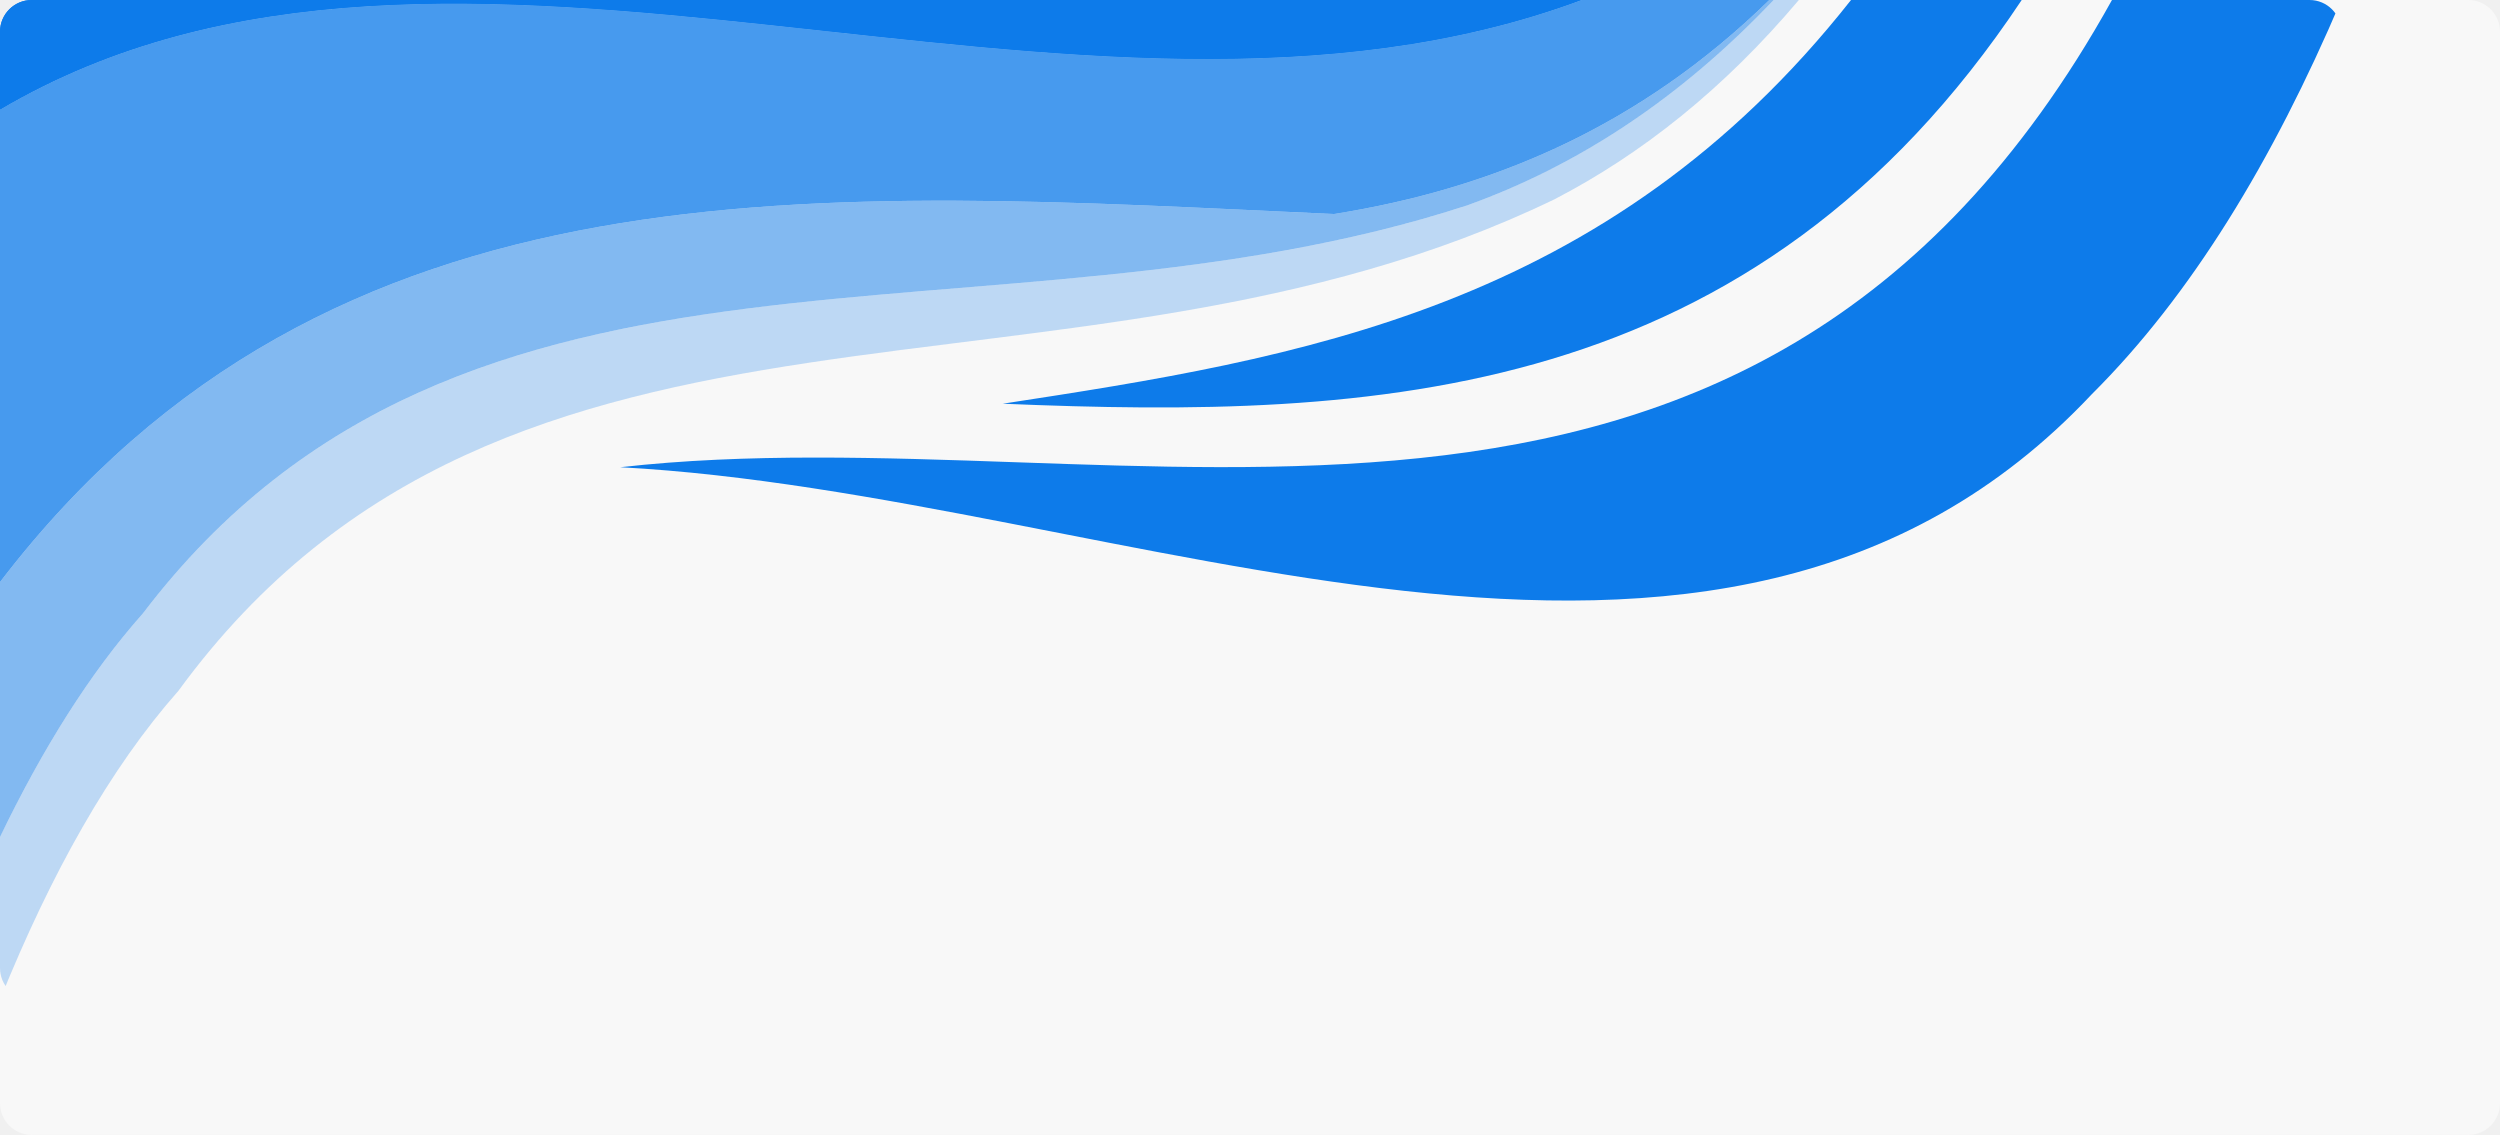
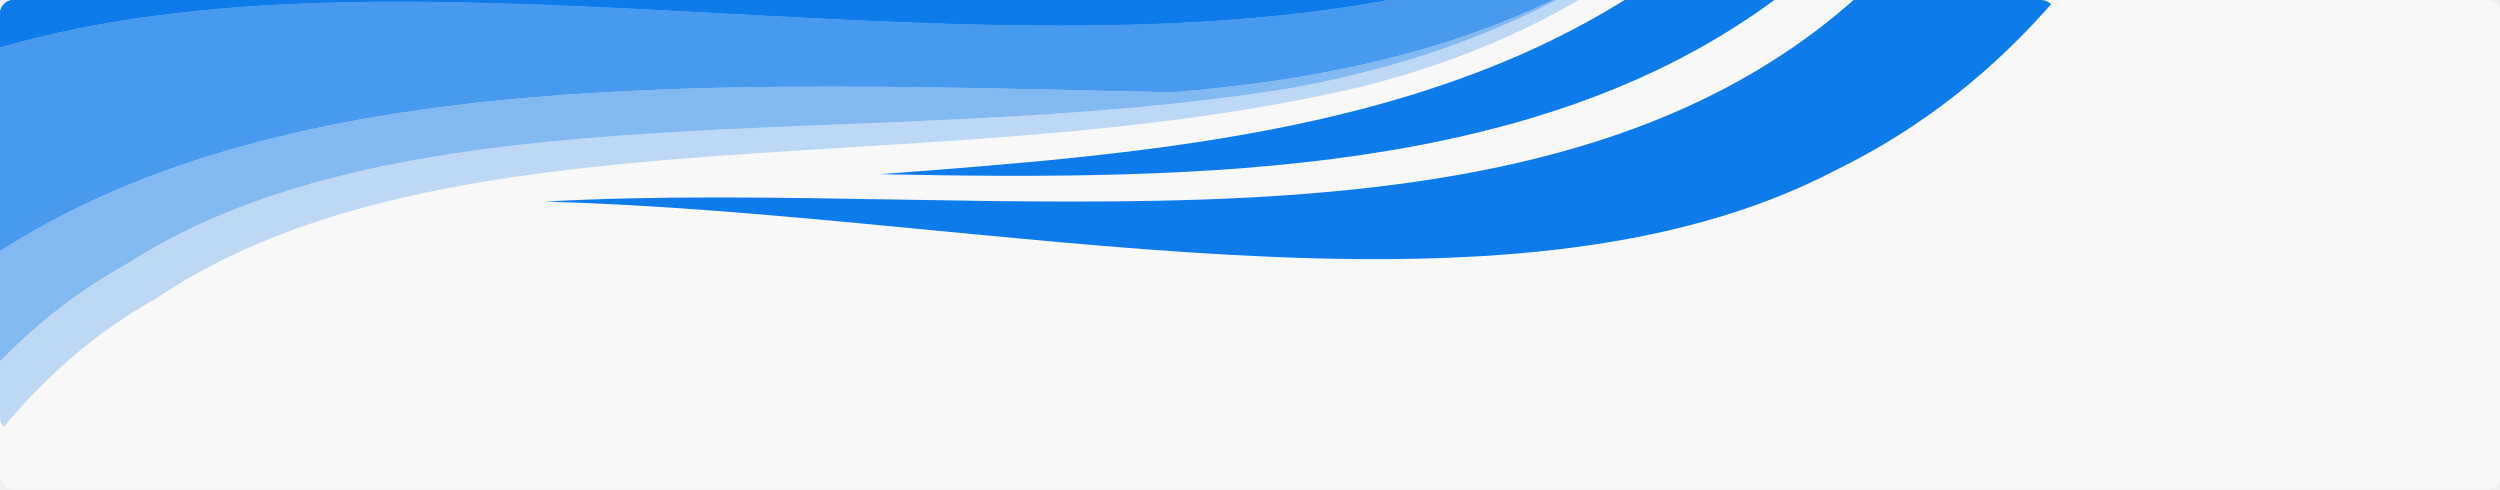
- <svg xmlns="http://www.w3.org/2000/svg" width="315" height="143" viewBox="0 0 315 143" fill="none">
-   <rect width="315" height="143" rx="4" fill="#F8F8F8" />
+ <svg xmlns="http://www.w3.org/2000/svg" width="730" height="143" viewBox="0 0 730 143" fill="none">
+   <rect width="730" height="143" rx="4" fill="#F8F8F8" />
  <g clip-path="url(#clip0_829_100868)">
-     <path d="M254.736 0H233.229C202.452 39.028 163.535 45.167 126.344 50.868C173.345 52.841 220.886 50.868 254.736 0Z" fill="#0D7BEA" />
-     <path d="M78.156 58.871C141.759 62.269 216.197 100.091 263.576 49.662C276.027 37.274 286.376 20.281 295 0H266.109C220.239 82.66 142.029 51.635 78.156 58.871Z" fill="#0D7BEA" />
-     <path d="M22.477 87.046C64.358 29.709 134.429 54.815 195.876 25.105C206.872 19.404 217.221 11.182 226.654 0H223.473C211.723 12.388 198.787 20.829 184.88 25.872C124.781 45.496 58.698 23.79 18.003 77.288C11.373 84.743 5.39 94.281 0 105.463V125.964C6.414 110.068 13.852 96.802 22.477 87.046Z" fill="#0D7BEA" fill-opacity="0.25" />
-     <path d="M168.063 26.969C188.114 23.79 206.656 15.896 222.934 0H199.272C135.561 23.68 57.081 -19.843 0 13.813V73.342C41.773 18.747 103.544 24.009 168.063 26.969Z" fill="#0D7BEA" fill-opacity="0.75" />
-     <path d="M199.272 0H0V13.813C57.081 -19.843 135.561 23.68 199.272 0Z" fill="#0D7BEA" />
-     <path d="M199.272 0H0V13.813C57.081 -19.843 135.561 23.68 199.272 0Z" fill="#0D7BEA" />
-     <path d="M168.063 26.969C103.544 24.009 41.773 18.747 0 73.342V105.463C5.39 94.281 11.373 84.743 18.003 77.288C58.698 23.79 124.727 45.496 184.88 25.872C198.841 20.829 211.723 12.388 223.473 0H222.934C206.656 15.896 188.114 23.79 168.063 26.969Z" fill="#0D7BEA" fill-opacity="0.5" />
+     <path d="M518.107 0H474.365C411.767 39.028 332.615 45.167 256.971 50.868C352.567 52.841 449.26 50.868 518.107 0Z" fill="#0D7BEA" />
+     <path d="M158.963 58.871C288.325 62.269 439.723 100.091 536.087 49.662C561.411 37.274 582.46 20.281 600.001 0H541.24C447.945 82.66 288.873 51.635 158.963 58.871Z" fill="#0D7BEA" />
+     <path d="M45.715 87.046C130.897 29.709 273.415 54.815 398.392 25.105C420.756 19.404 441.805 11.182 460.99 0H454.522C430.623 12.388 404.312 20.829 376.028 25.872C253.791 45.496 119.386 23.79 36.616 77.288C23.132 84.743 10.963 94.281 0 105.463V125.964C13.046 110.068 28.175 96.802 45.715 87.046Z" fill="#0D7BEA" fill-opacity="0.25" />
+     <path d="M341.823 26.969C382.606 23.79 420.318 15.896 453.426 0H405.299C275.717 23.68 116.097 -19.843 0 13.813V73.342C84.963 18.747 210.597 24.009 341.823 26.969Z" fill="#0D7BEA" fill-opacity="0.75" />
+     <path d="M405.299 0H0V13.813C116.097 -19.843 275.717 23.68 405.299 0Z" fill="#0D7BEA" />
+     <path d="M405.299 0H0V13.813C116.097 -19.843 275.717 23.68 405.299 0Z" fill="#0D7BEA" />
+     <path d="M341.823 26.969C210.597 24.009 84.963 18.747 0 73.342V105.463C10.963 94.281 23.132 84.743 36.616 77.288C119.386 23.79 253.682 45.496 376.028 25.872C404.422 20.829 430.623 12.388 454.522 0H453.426C420.318 15.896 382.605 23.79 341.823 26.969Z" fill="#0D7BEA" fill-opacity="0.5" />
  </g>
  <defs>
    <clipPath id="clip0_829_100868">
-       <rect width="295" height="125.964" rx="4" fill="white" />
+       <rect width="600" height="125.964" rx="4" fill="white" />
    </clipPath>
  </defs>
</svg>
